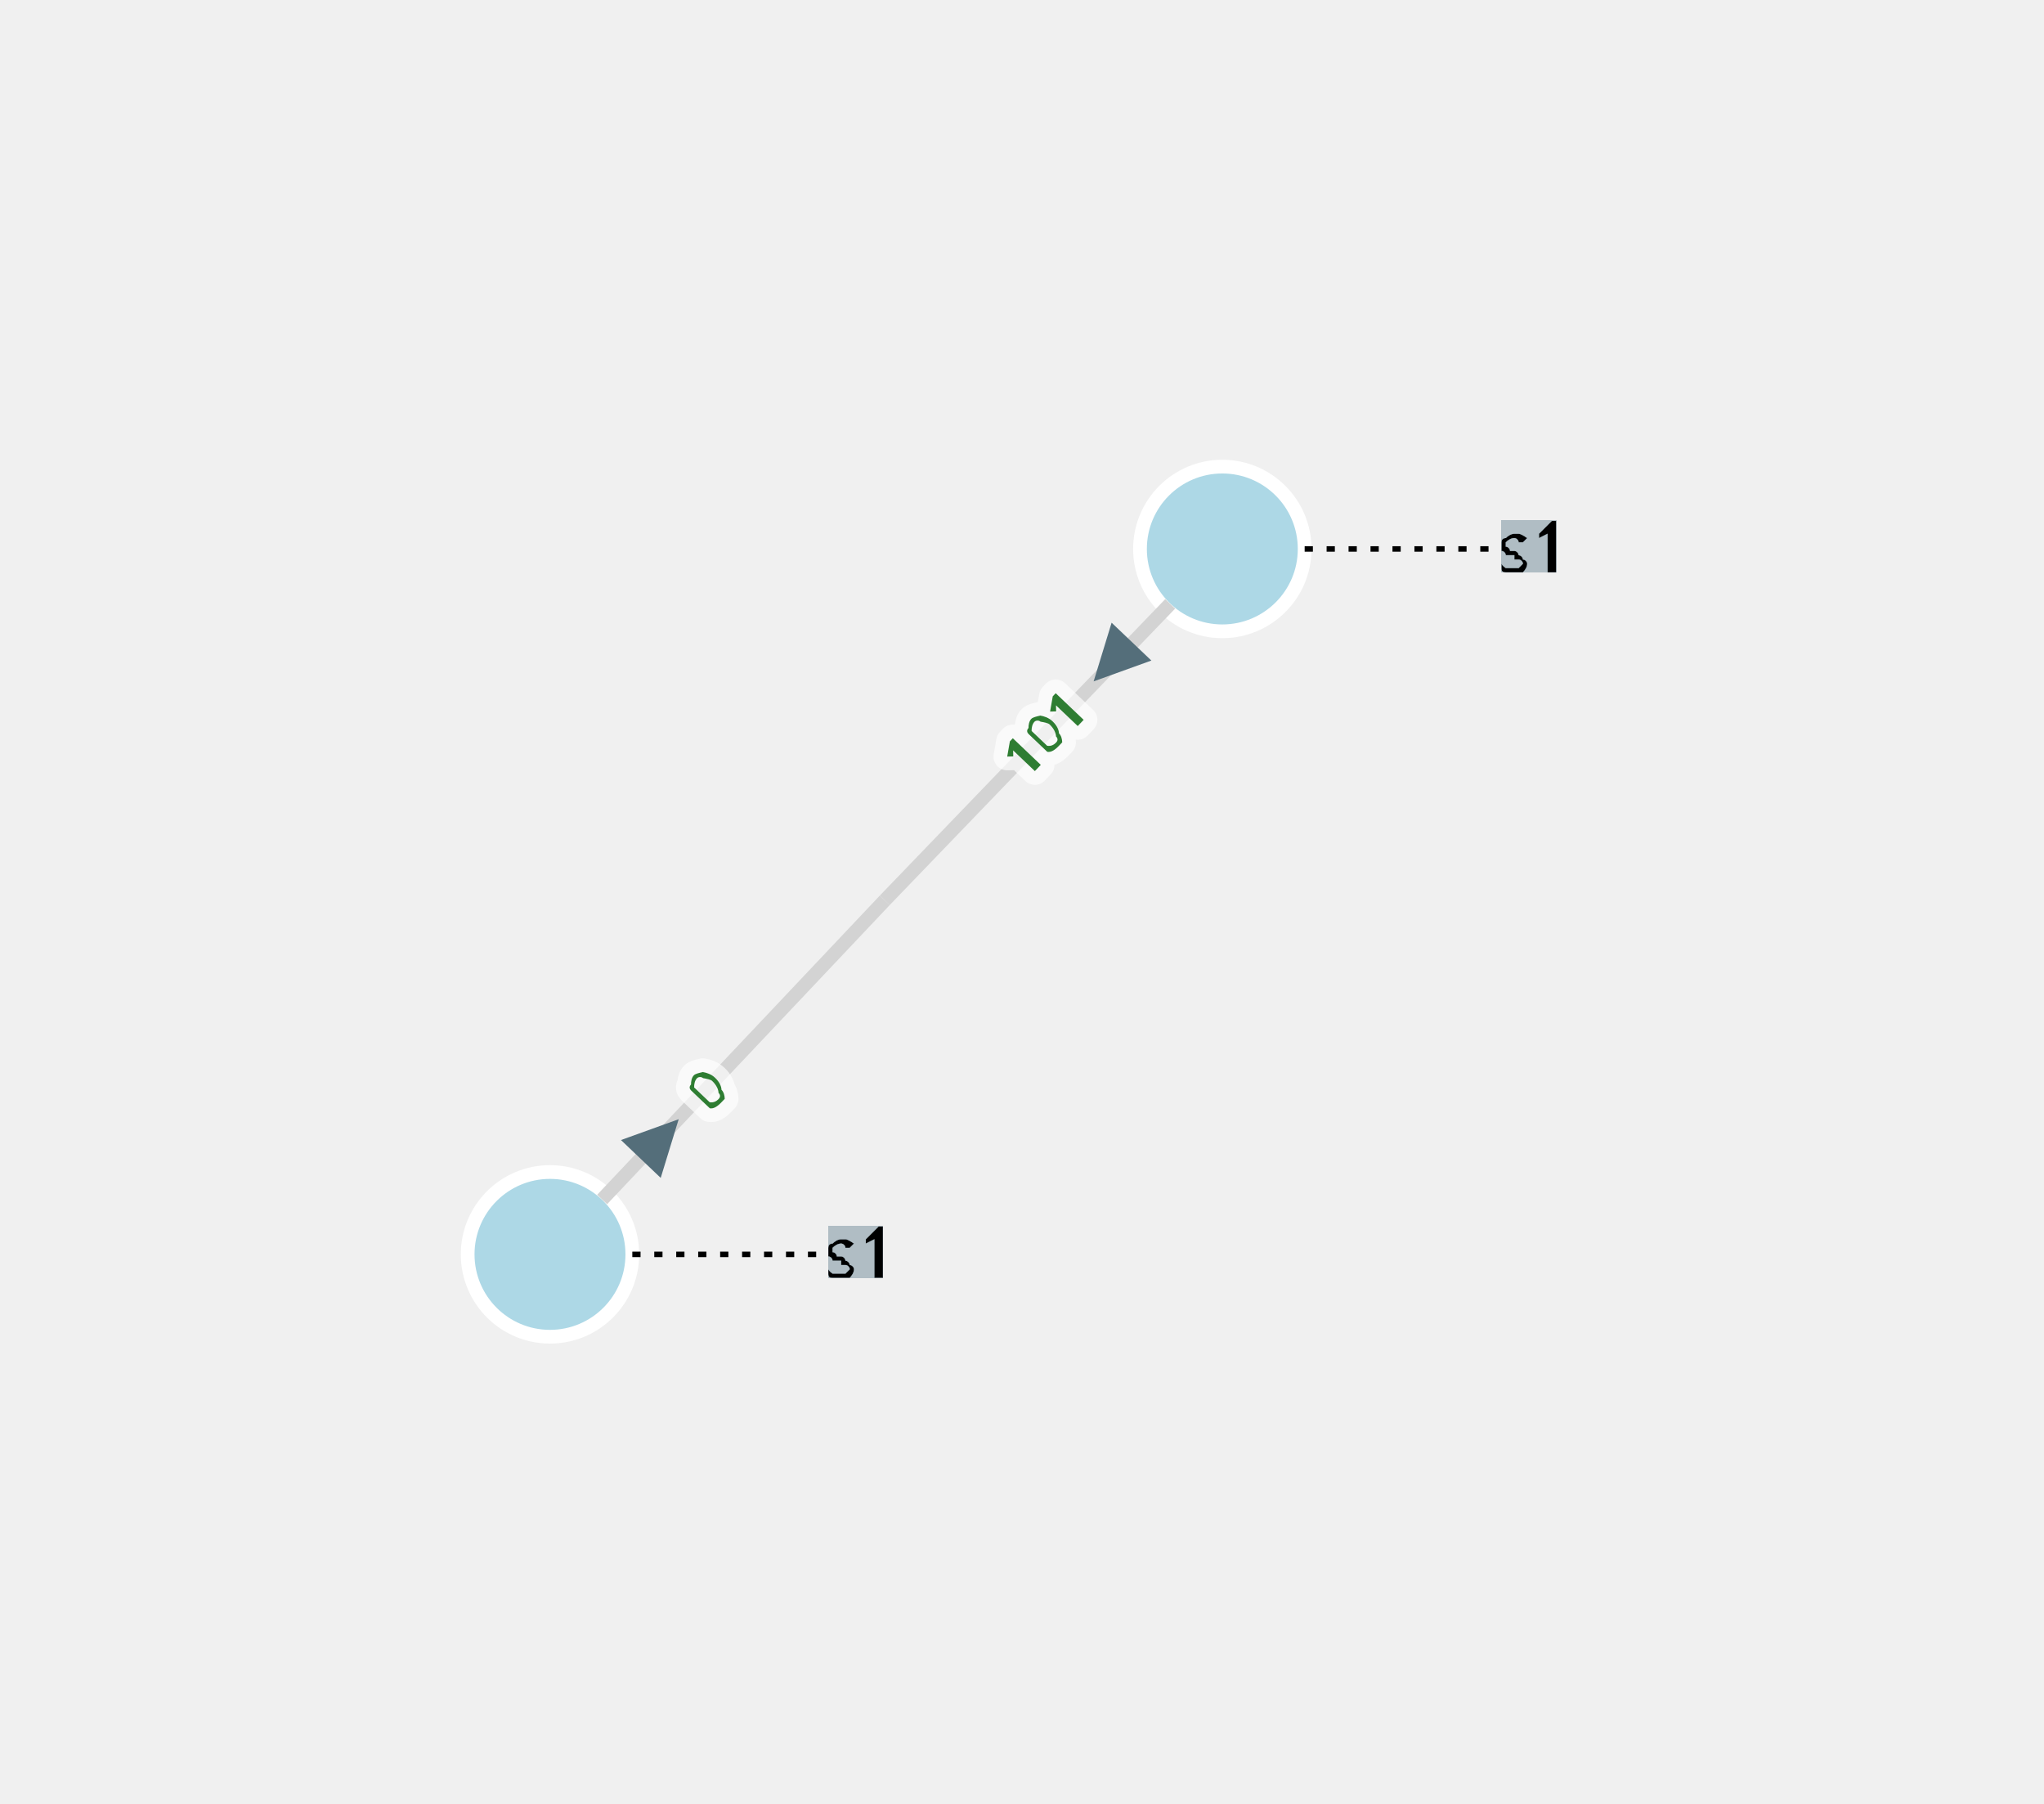
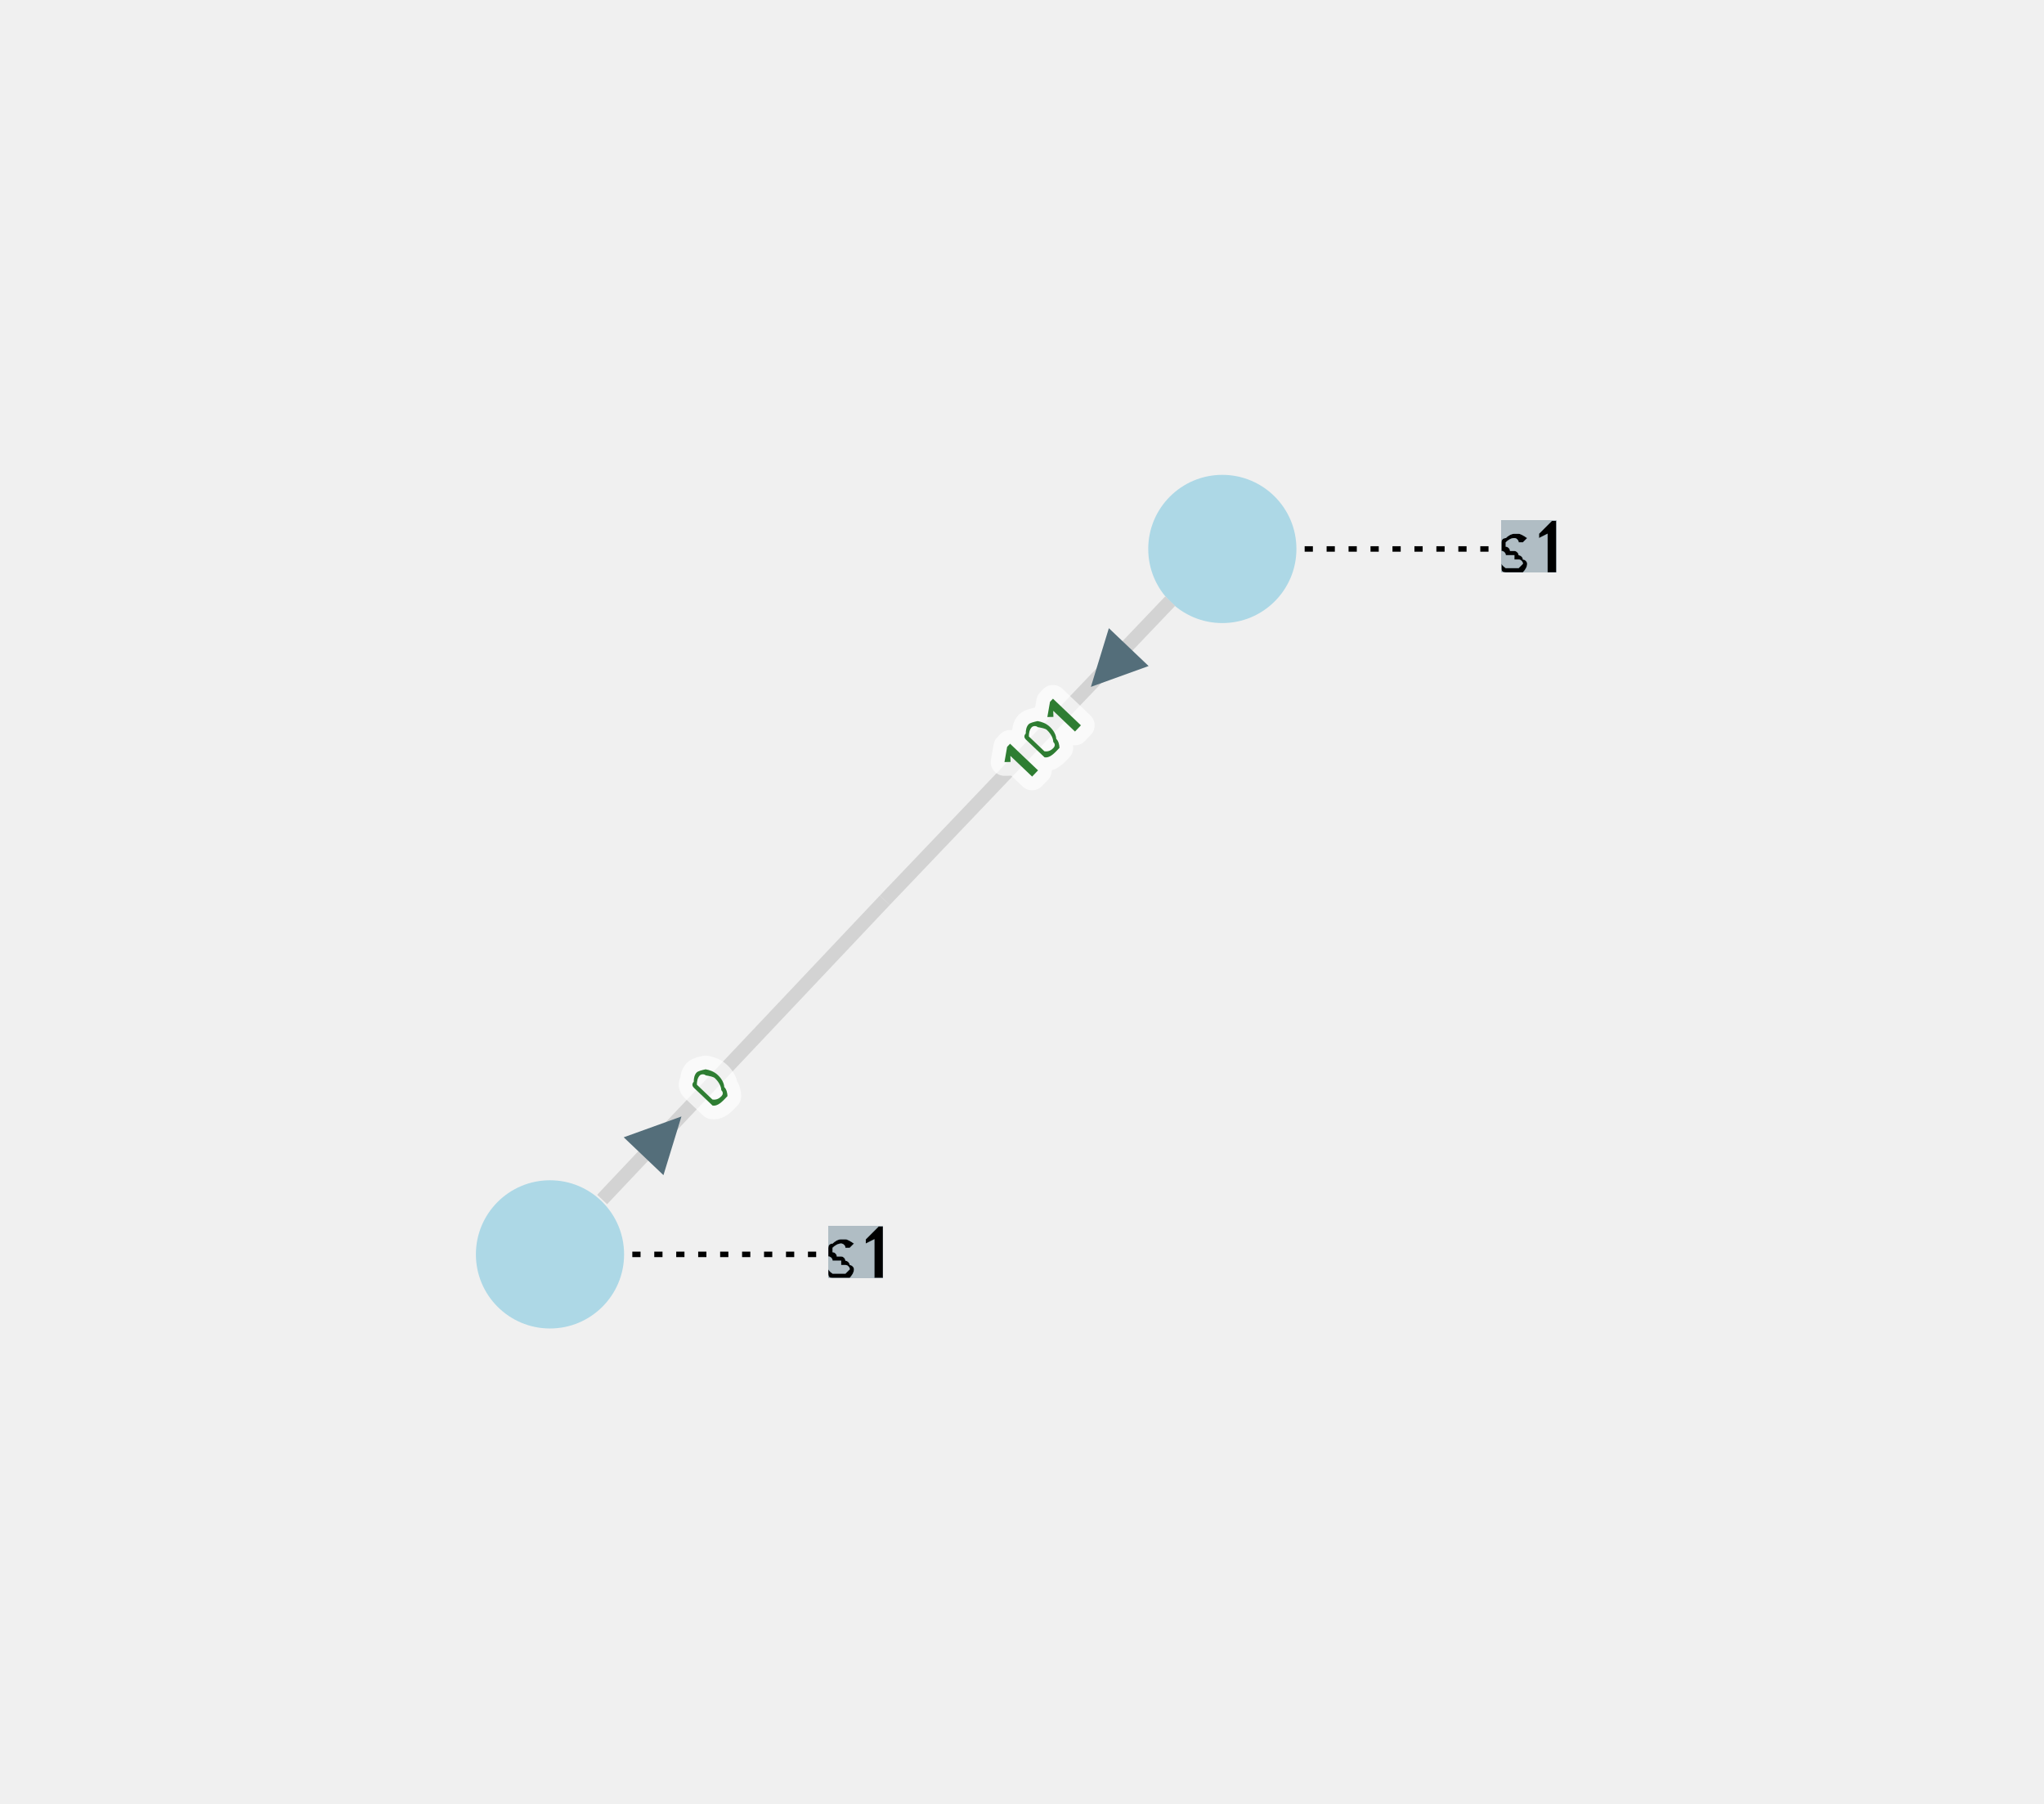
<svg xmlns="http://www.w3.org/2000/svg" width="800.00" height="705.66" viewBox="-2.85 -2.89 7.44 6.57">
  <style>
.nad-branch-edges polyline, .nad-branch-edges path {stroke: var(--nad-vl-color, lightgrey); stroke-width: 0.05; fill: none}
.nad-branch-edges circle {stroke: var(--nad-vl-color, lightgrey); stroke-width: 0.05; fill: none}
.nad-3wt-edges polyline {stroke: var(--nad-vl-color, lightgrey); stroke-width: 0.05; fill: none}
.nad-text-edges {stroke: black; stroke-width: 0.02; stroke-dasharray: .03,.05}
.nad-branch-edges .nad-disconnected polyline {stroke-dasharray: .1,.1}
- .nad-vl-nodes circle, .nad-vl-nodes path {fill: var(--nad-vl-color, lightblue); stroke-width: 0.05; stroke: white; stroke-linejoin:round}
+ .nad-vl-nodes circle, .nad-vl-nodes path {fill: var(--nad-vl-color, lightblue)}
.nad-vl-nodes circle.nad-unknown-busnode {stroke: lightgrey; stroke-dasharray: .05,.05; fill: none}
.nad-hvdc-edge polyline.nad-hvdc {stroke: grey; stroke-width: 0.2}
.nad-3wt-nodes circle {stroke: var(--nad-vl-color, lightgrey); stroke-width: 0.05; fill: none}
.nad-state-out .nad-arrow-in {visibility: hidden}
.nad-state-in .nad-arrow-out {visibility: hidden}
.nad-active path {stroke: none; fill: #546e7a}
.nad-active {visibility: visible}
.nad-reactive {visibility: hidden}
.nad-reactive path {stroke: none; fill: #0277bd}
.nad-text-background {flood-color: #90a4aeaa}
.nad-text-nodes {font: 0.25px "Verdana"; fill: black}
.nad-edge-infos text {font: 0.2px "Verdana"; dominant-baseline:middle; stroke: #FFFFFFAA; stroke-width: 0.1; stroke-linejoin:round; paint-order: stroke}
.nad-edge-infos .nad-state-in text {fill: #b71c1c}
.nad-edge-infos .nad-state-out text {fill: #2e7d32}
.nad-vl0to30 {--nad-vl-color: #AFB42B}
.nad-vl30to50 {--nad-vl-color: #EF9A9A}
.nad-vl50to70 {--nad-vl-color: #9C27B0}
.nad-vl70to120 {--nad-vl-color: #E65100}
.nad-vl120to180 {--nad-vl-color: #00ACC1}
.nad-vl180to300 {--nad-vl-color: #2E7D32}
.nad-vl300to500 {--nad-vl-color: #D32F2F}
.nad-branch-edges .nad-overload polyline, .nad-branch-edges .nad-overload path {animation: line-blink 3s infinite}
.nad-vl-nodes .nad-overvoltage {animation: node-over-blink 3s infinite}
.nad-vl-nodes .nad-undervoltage {animation: node-under-blink 3s infinite}

@keyframes line-blink {
  0%, 80%, 100% {stroke: var(--nad-vl-color, black); stroke-width: 0.05}
  40% {stroke: #FFEB3B; stroke-width: 0.15}
}
@keyframes node-over-blink {
  0%, 80%, 100% {stroke: white; stroke-width: 0.05}
  40% {stroke: #ff5722; stroke-width: 0.15}
}
@keyframes node-under-blink {
  0%, 80%, 100% {stroke: white; stroke-width: 0.05}
  40% {stroke: #00BCD4; stroke-width: 0.15}
}
</style>
  <defs>
    <filter id="textBgFilter" x="0" y="0" width="1" height="1">
      <feFlood class="nad-text-background" />
      <feComposite in="SourceGraphic" operator="over" />
    </filter>
  </defs>
  <g class="nad-vl-nodes">
    <g transform="translate(1.60,-0.89)" id="0" class="nad-vl300to500">
-       <circle r="0.30" id="1" />
+       <circle r="0.27" id="1" />
    </g>
    <g transform="translate(-0.85,1.68)" id="2" class="nad-vl300to500">
-       <circle r="0.30" id="3" />
+       <circle r="0.27" id="3" />
    </g>
  </g>
  <g class="nad-branch-edges">
    <g id="4" class="nad-overload">
      <g class="nad-vl300to500">
-         <polyline points="1.41,-0.69 0.37,0.39" />
-         <g class="nad-edge-infos" transform="translate(1.20,-0.48)">
+         <polyline points="1.41,-0.70 0.37,0.39" />
+         <g class="nad-edge-infos" transform="translate(1.19,-0.46)">
          <g class="nad-active nad-state-out">
            <g transform="rotate(-136.40)">
              <path class="nad-arrow-in" d="M-0.1 -0.1 H0.1 L0 0.1z" />
              <path class="nad-arrow-out" d="M-0.1 0.1 H0.1 L0 -0.1z" />
            </g>
            <text transform="rotate(-46.40)" x="-0.19" style="text-anchor:end">101</text>
          </g>
          <g class="nad-reactive nad-state-out">
            <g transform="rotate(-136.40)">
              <path class="nad-arrow-in" d="M-0.1 -0.1 H0.1 L0 0.1z" />
              <path class="nad-arrow-out" d="M-0.1 0.1 H0.1 L0 -0.1z" />
            </g>
            <text transform="rotate(-46.40)" x="-0.19" style="text-anchor:end">150</text>
          </g>
        </g>
      </g>
      <g class="nad-vl300to500">
        <polyline points="-0.66,1.48 0.37,0.39" />
-         <g class="nad-edge-infos" transform="translate(-0.45,1.26)">
+         <g class="nad-edge-infos" transform="translate(-0.44,1.25)">
          <g class="nad-active nad-state-out">
            <g transform="rotate(43.60)">
              <path class="nad-arrow-in" d="M-0.1 -0.1 H0.1 L0 0.1z" />
              <path class="nad-arrow-out" d="M-0.1 0.1 H0.1 L0 -0.1z" />
            </g>
            <text transform="rotate(-46.40)" x="0.19">0</text>
          </g>
          <g class="nad-reactive nad-state-out">
            <g transform="rotate(43.60)">
              <path class="nad-arrow-in" d="M-0.1 -0.1 H0.1 L0 0.1z" />
              <path class="nad-arrow-out" d="M-0.1 0.1 H0.1 L0 -0.1z" />
            </g>
            <text transform="rotate(-46.40)" x="0.19">0</text>
          </g>
        </g>
      </g>
    </g>
  </g>
  <g class="nad-text-edges">
    <polyline id="0_edge" points="1.90,-0.89 2.60,-0.89" />
    <polyline id="2_edge" points="-0.55,1.68 0.15,1.68" />
  </g>
  <g class="nad-text-nodes">
    <text filter="url(#textBgFilter)" y="-0.89" style="dominant-baseline:middle" x="2.60">s1</text>
    <text filter="url(#textBgFilter)" y="1.68" style="dominant-baseline:middle" x="0.15">s1</text>
  </g>
</svg>
